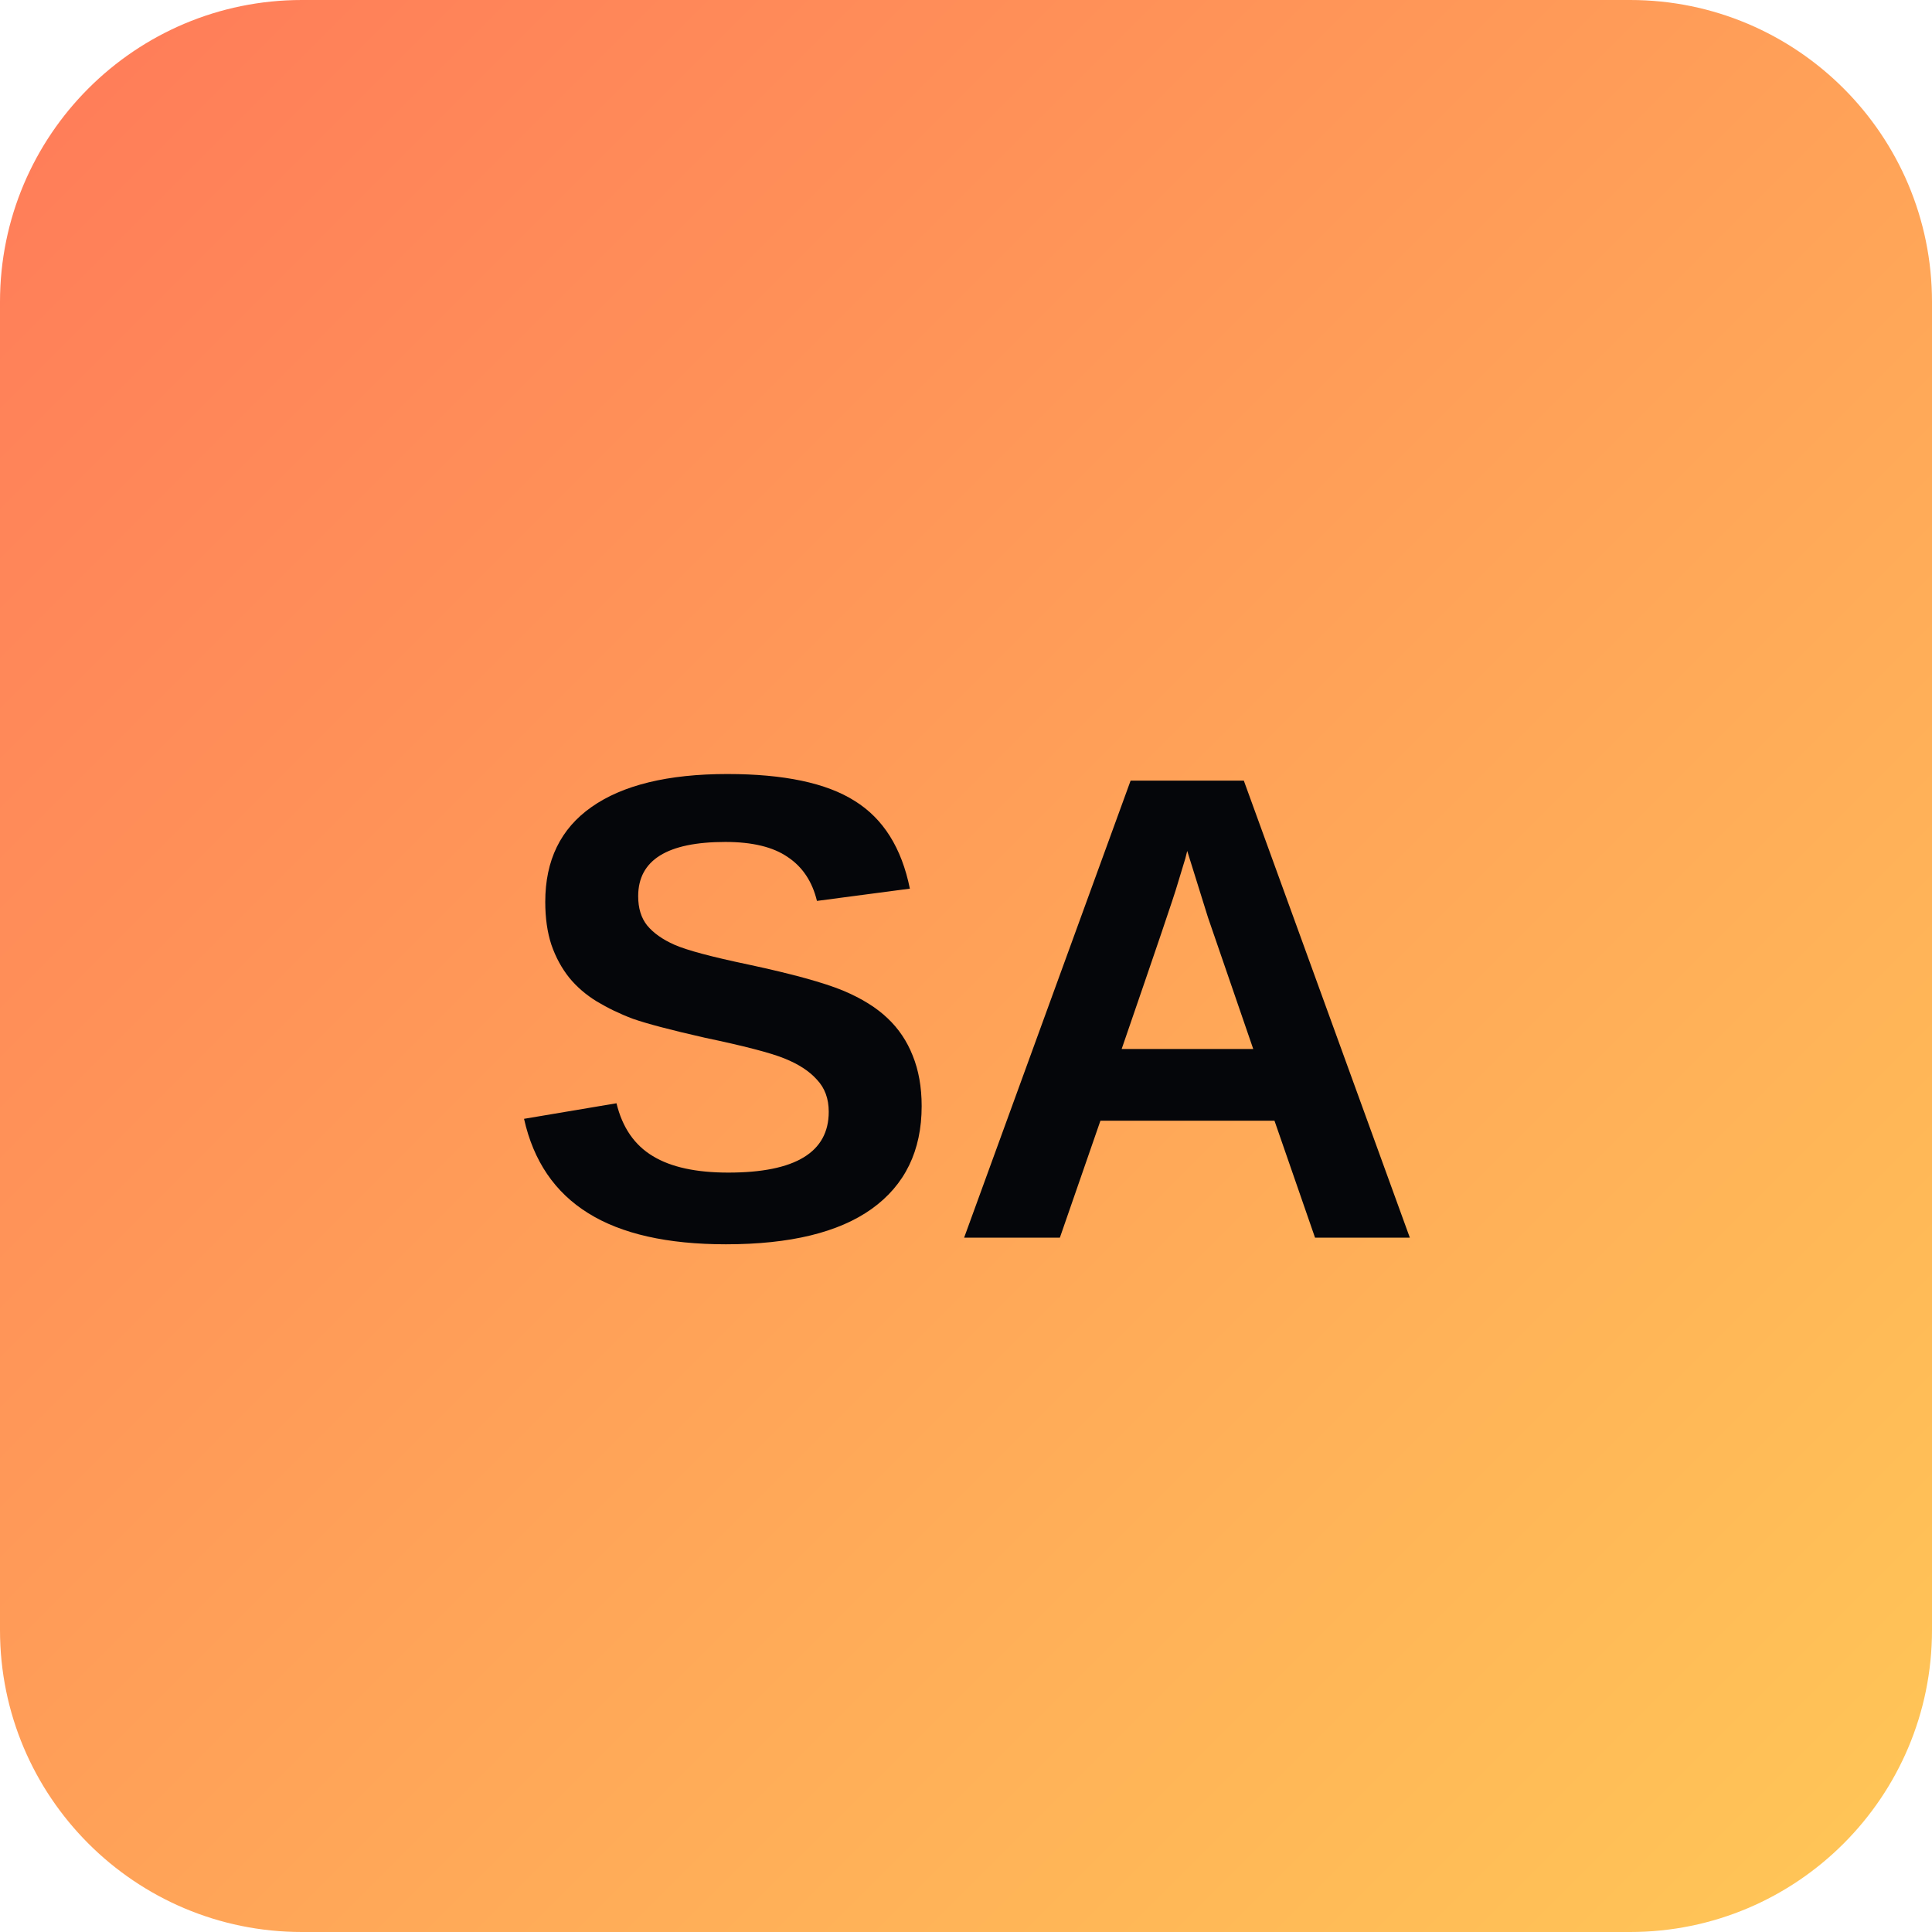
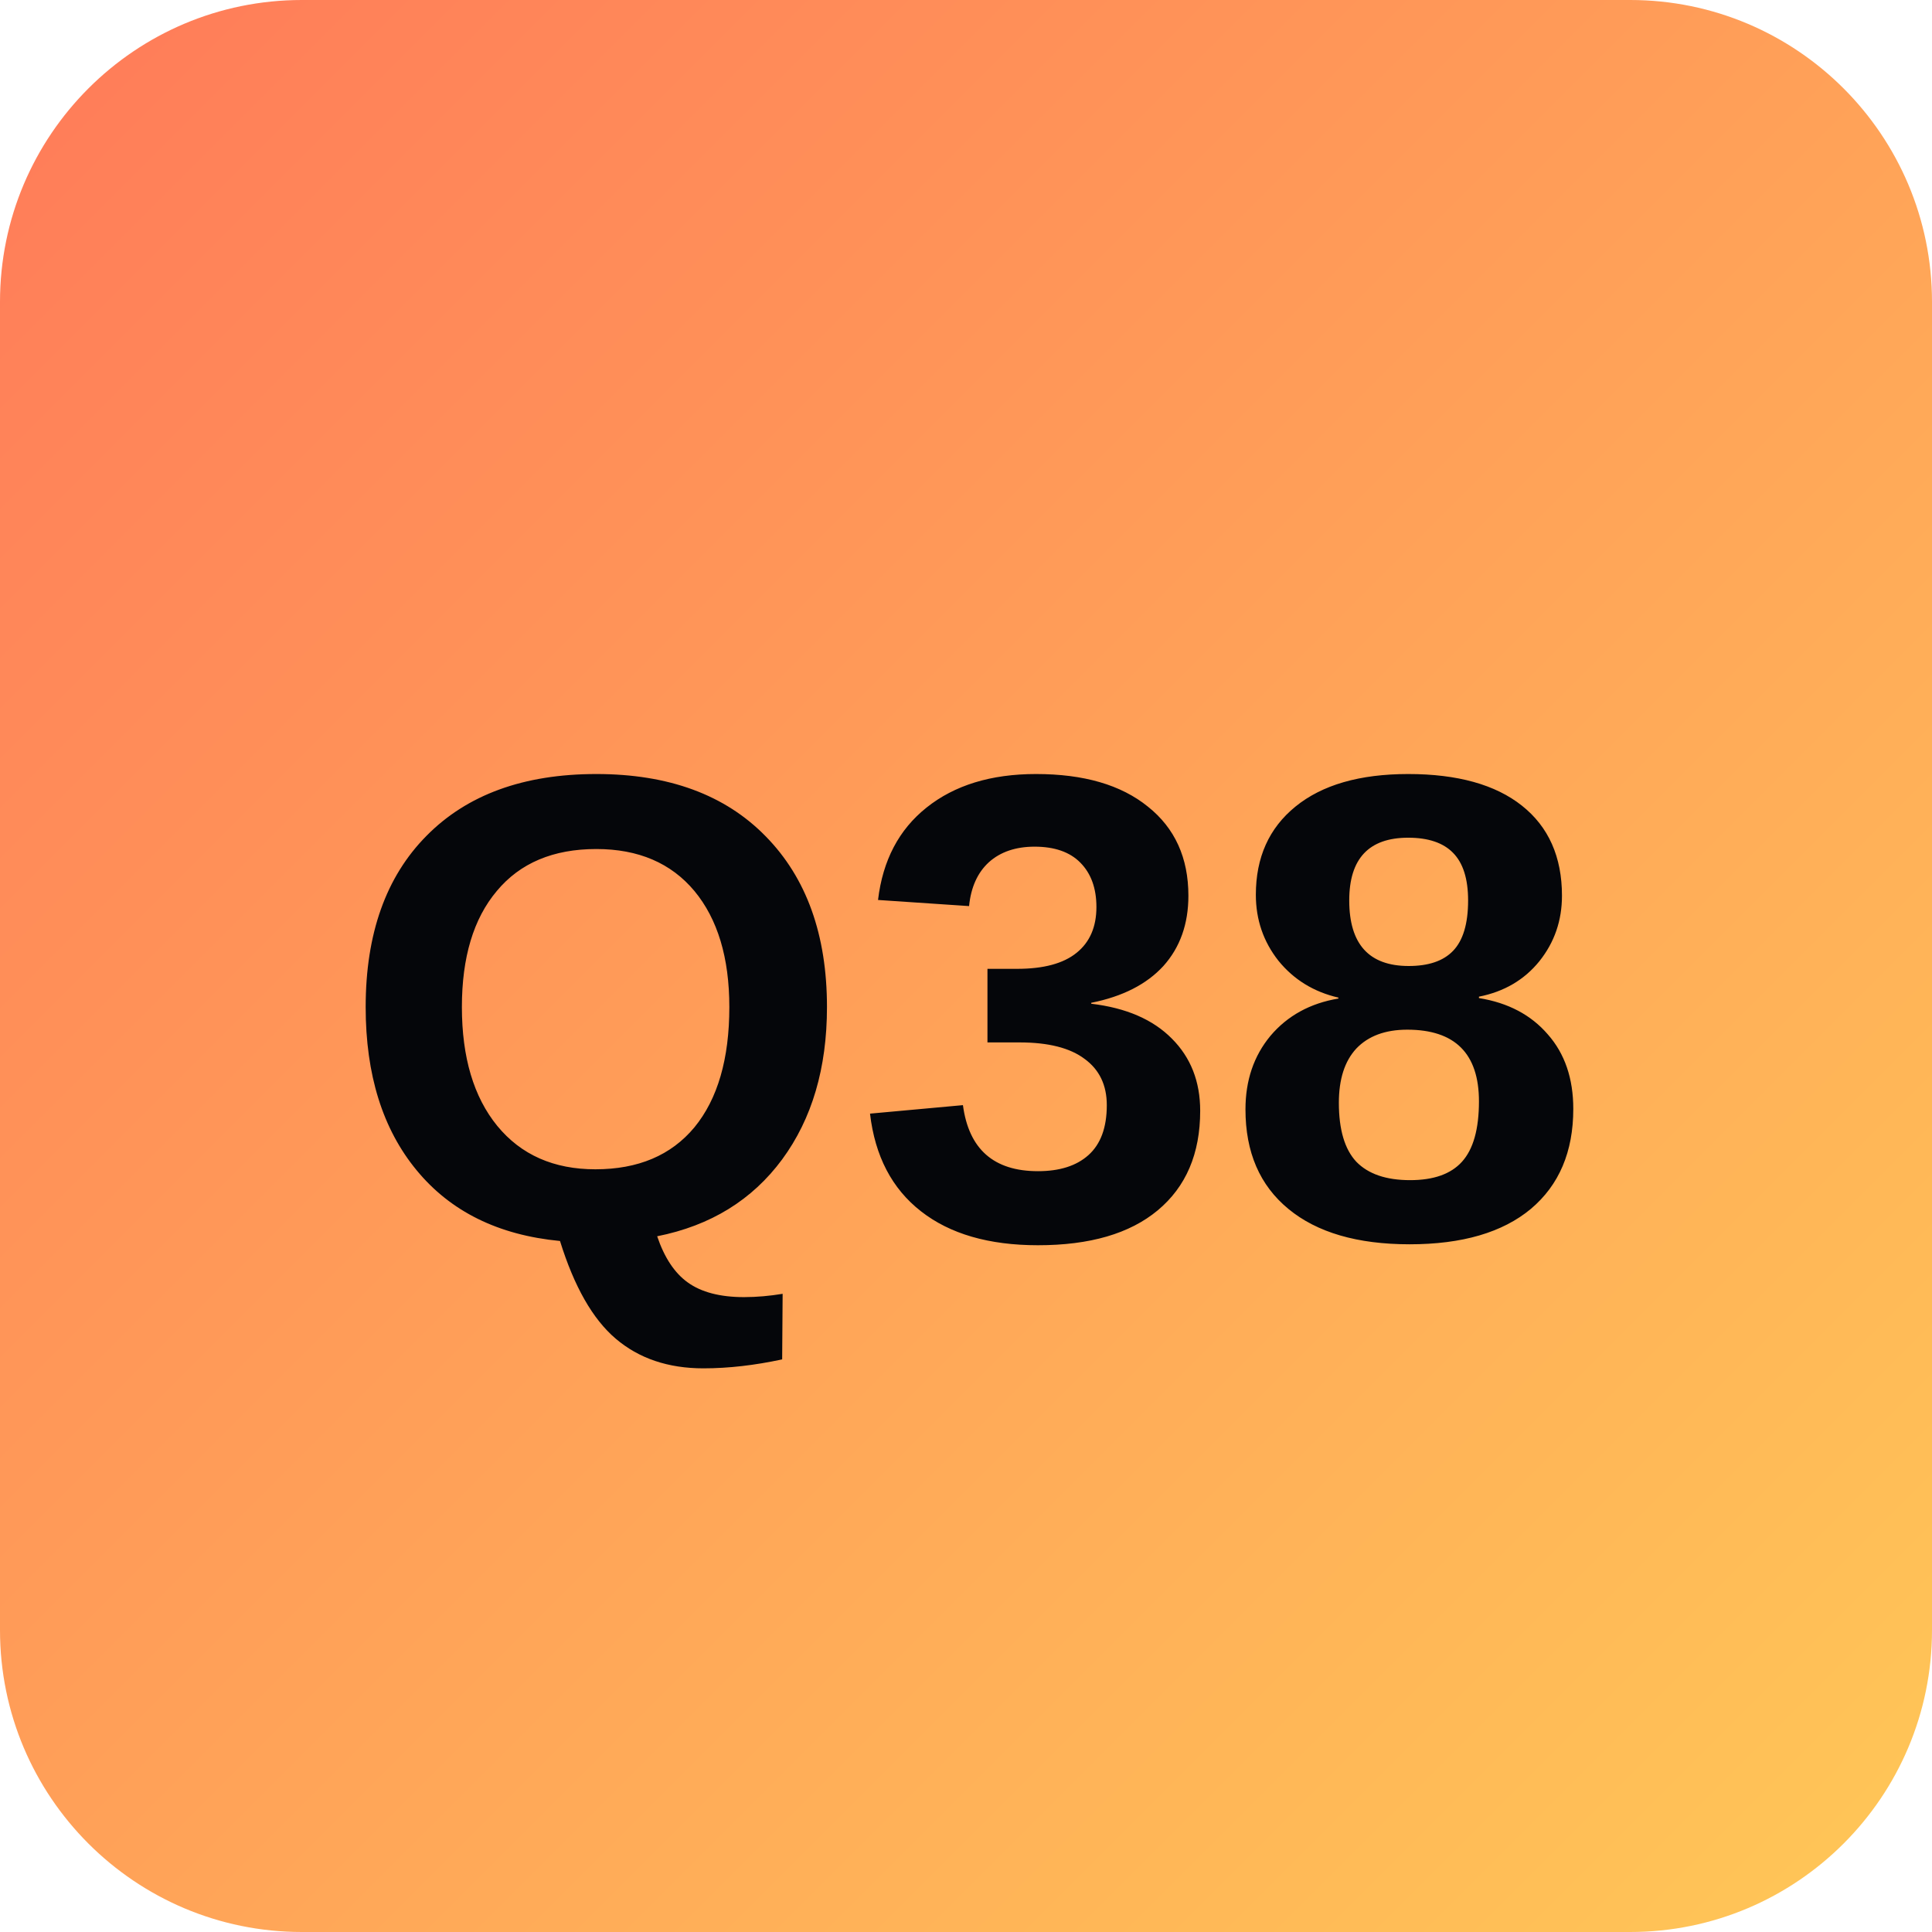
<svg xmlns="http://www.w3.org/2000/svg" viewBox="0 0 64 64">
  <defs>
    <linearGradient id="g" x1="0" y1="0" x2="1" y2="1">
      <stop offset="0" stop-color="#ff7a59" />
      <stop offset="1" stop-color="#ffc857" />
    </linearGradient>
  </defs>
  <rect width="64" height="64" rx="10" fill="url(#g)" />
-   <text x="32" y="41" font-family="Arial, sans-serif" font-weight="800" font-size="22" fill="#05060a" text-anchor="middle">SA</text>
+   <text x="32" y="41" font-family="Arial, sans-serif" font-weight="800" font-size="22" fill="#05060a" text-anchor="middle">Q38</text>
</svg>
